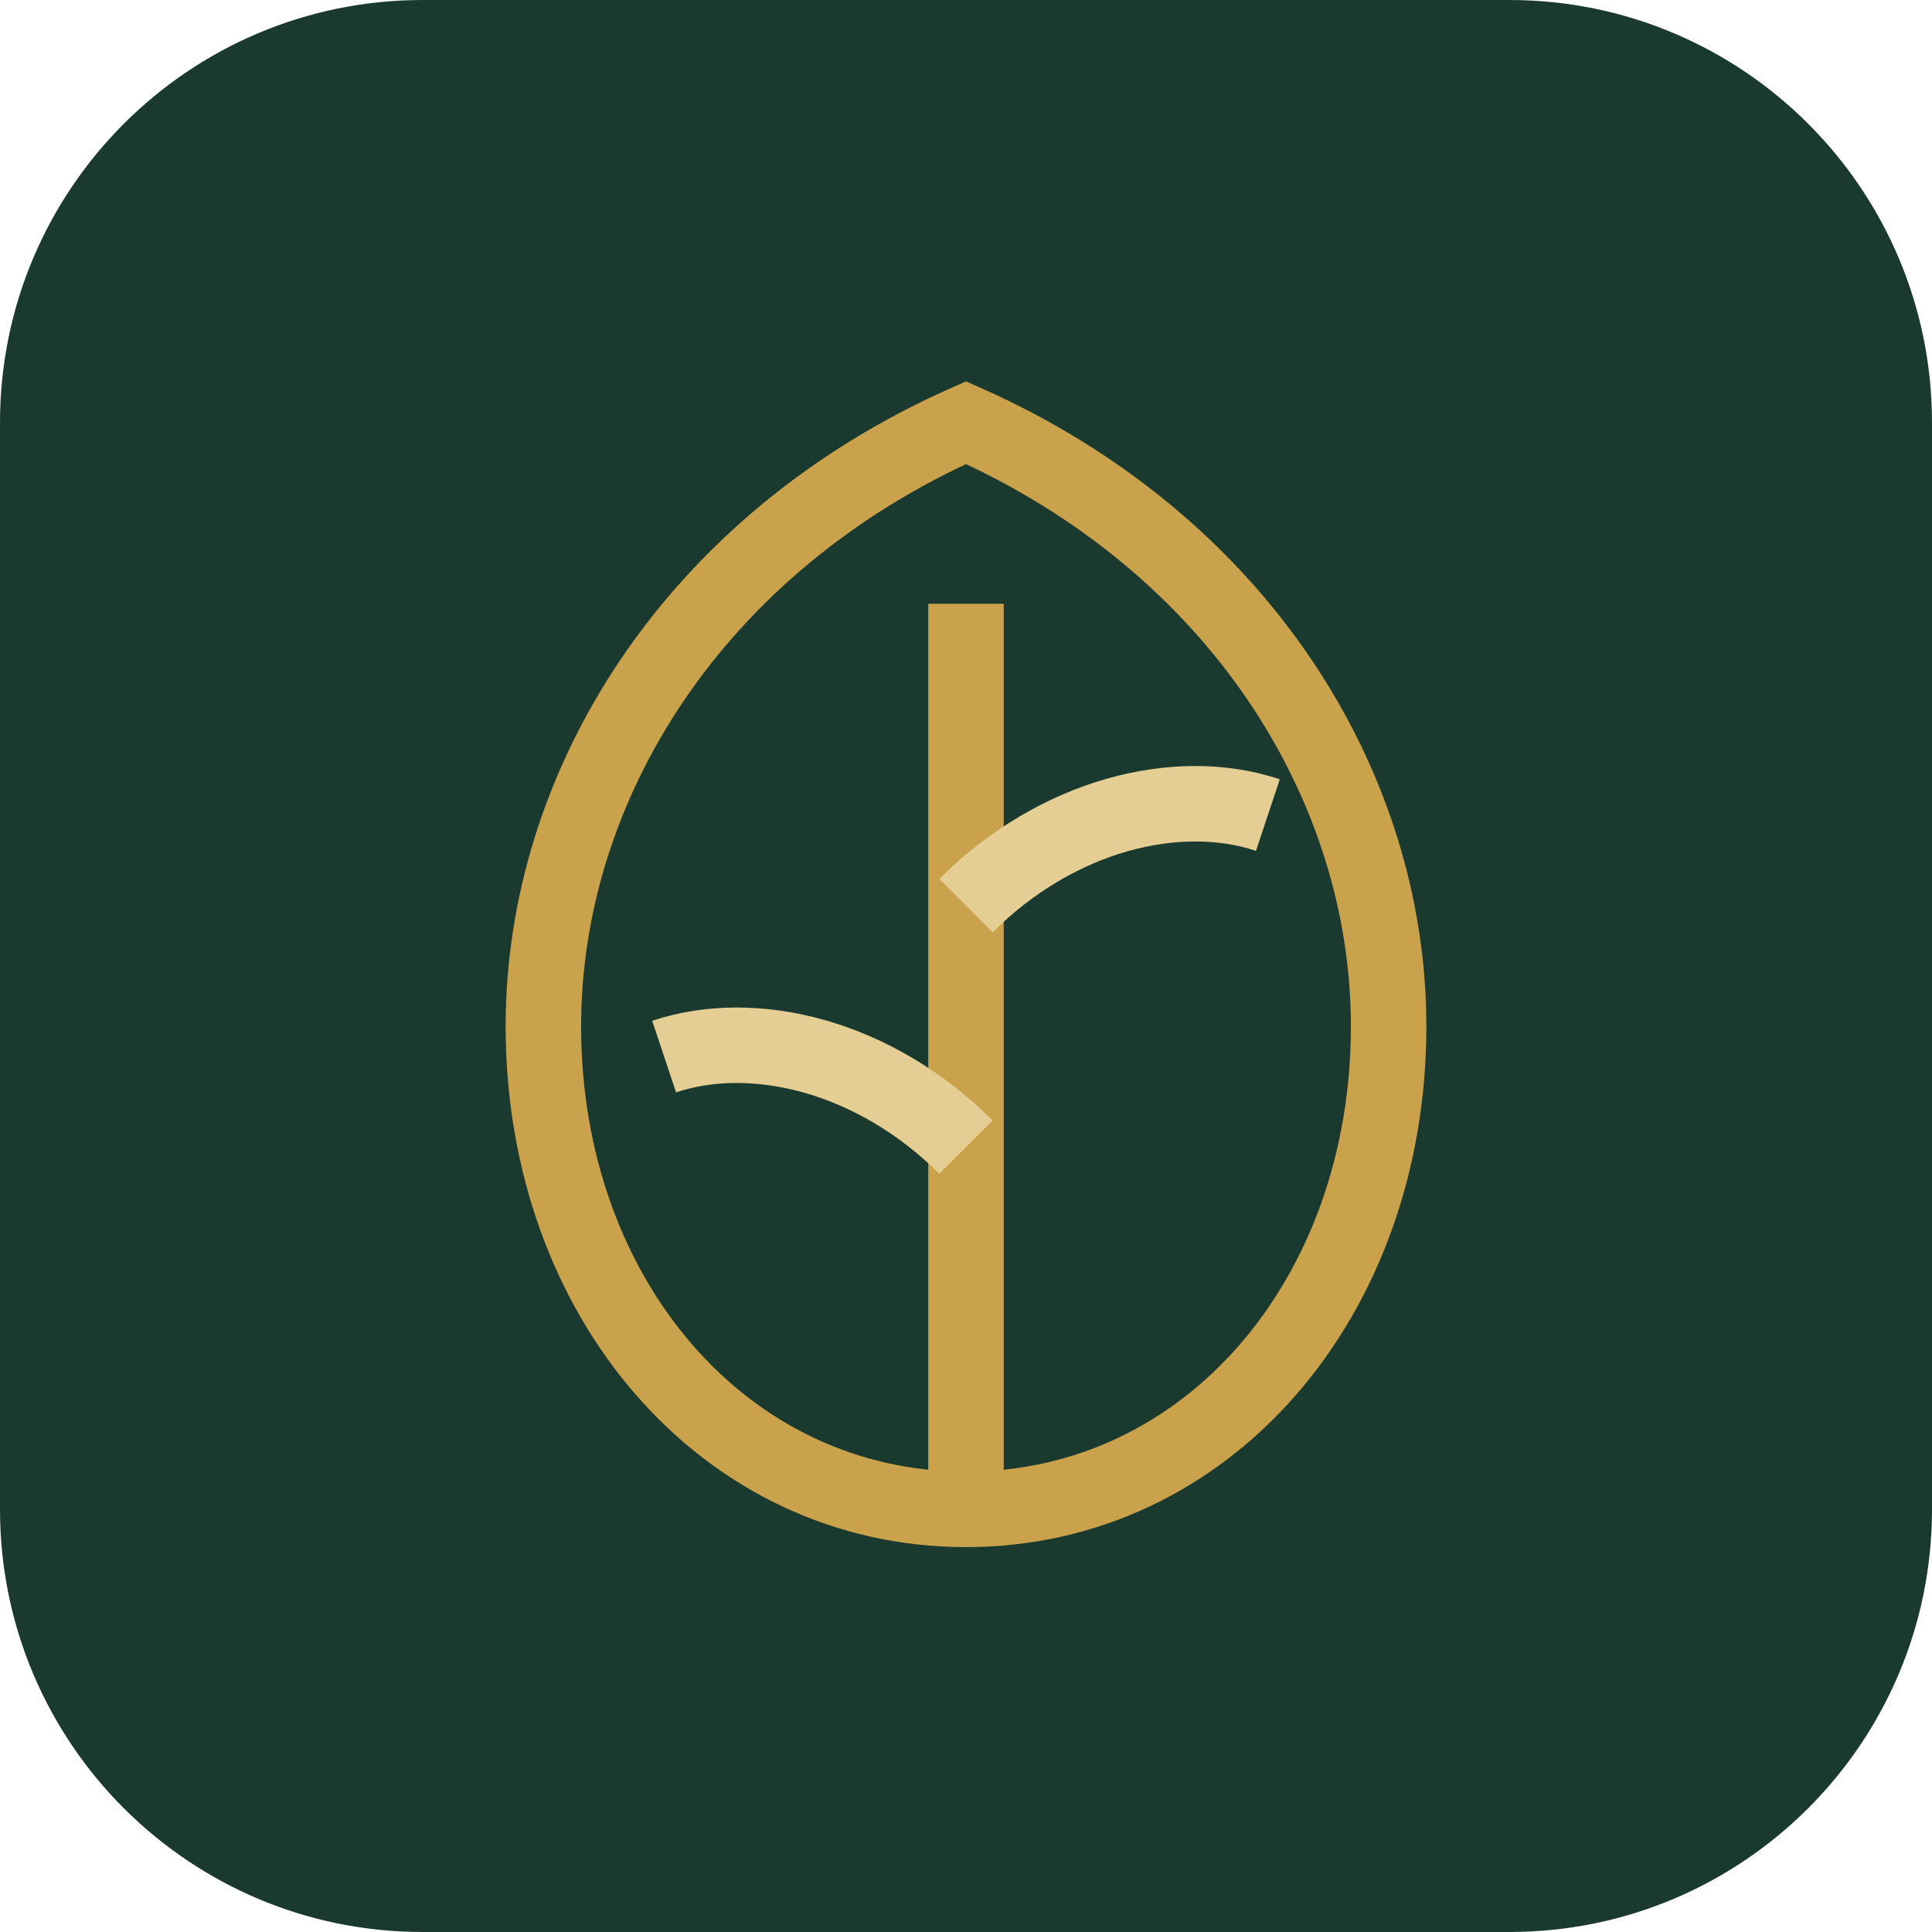
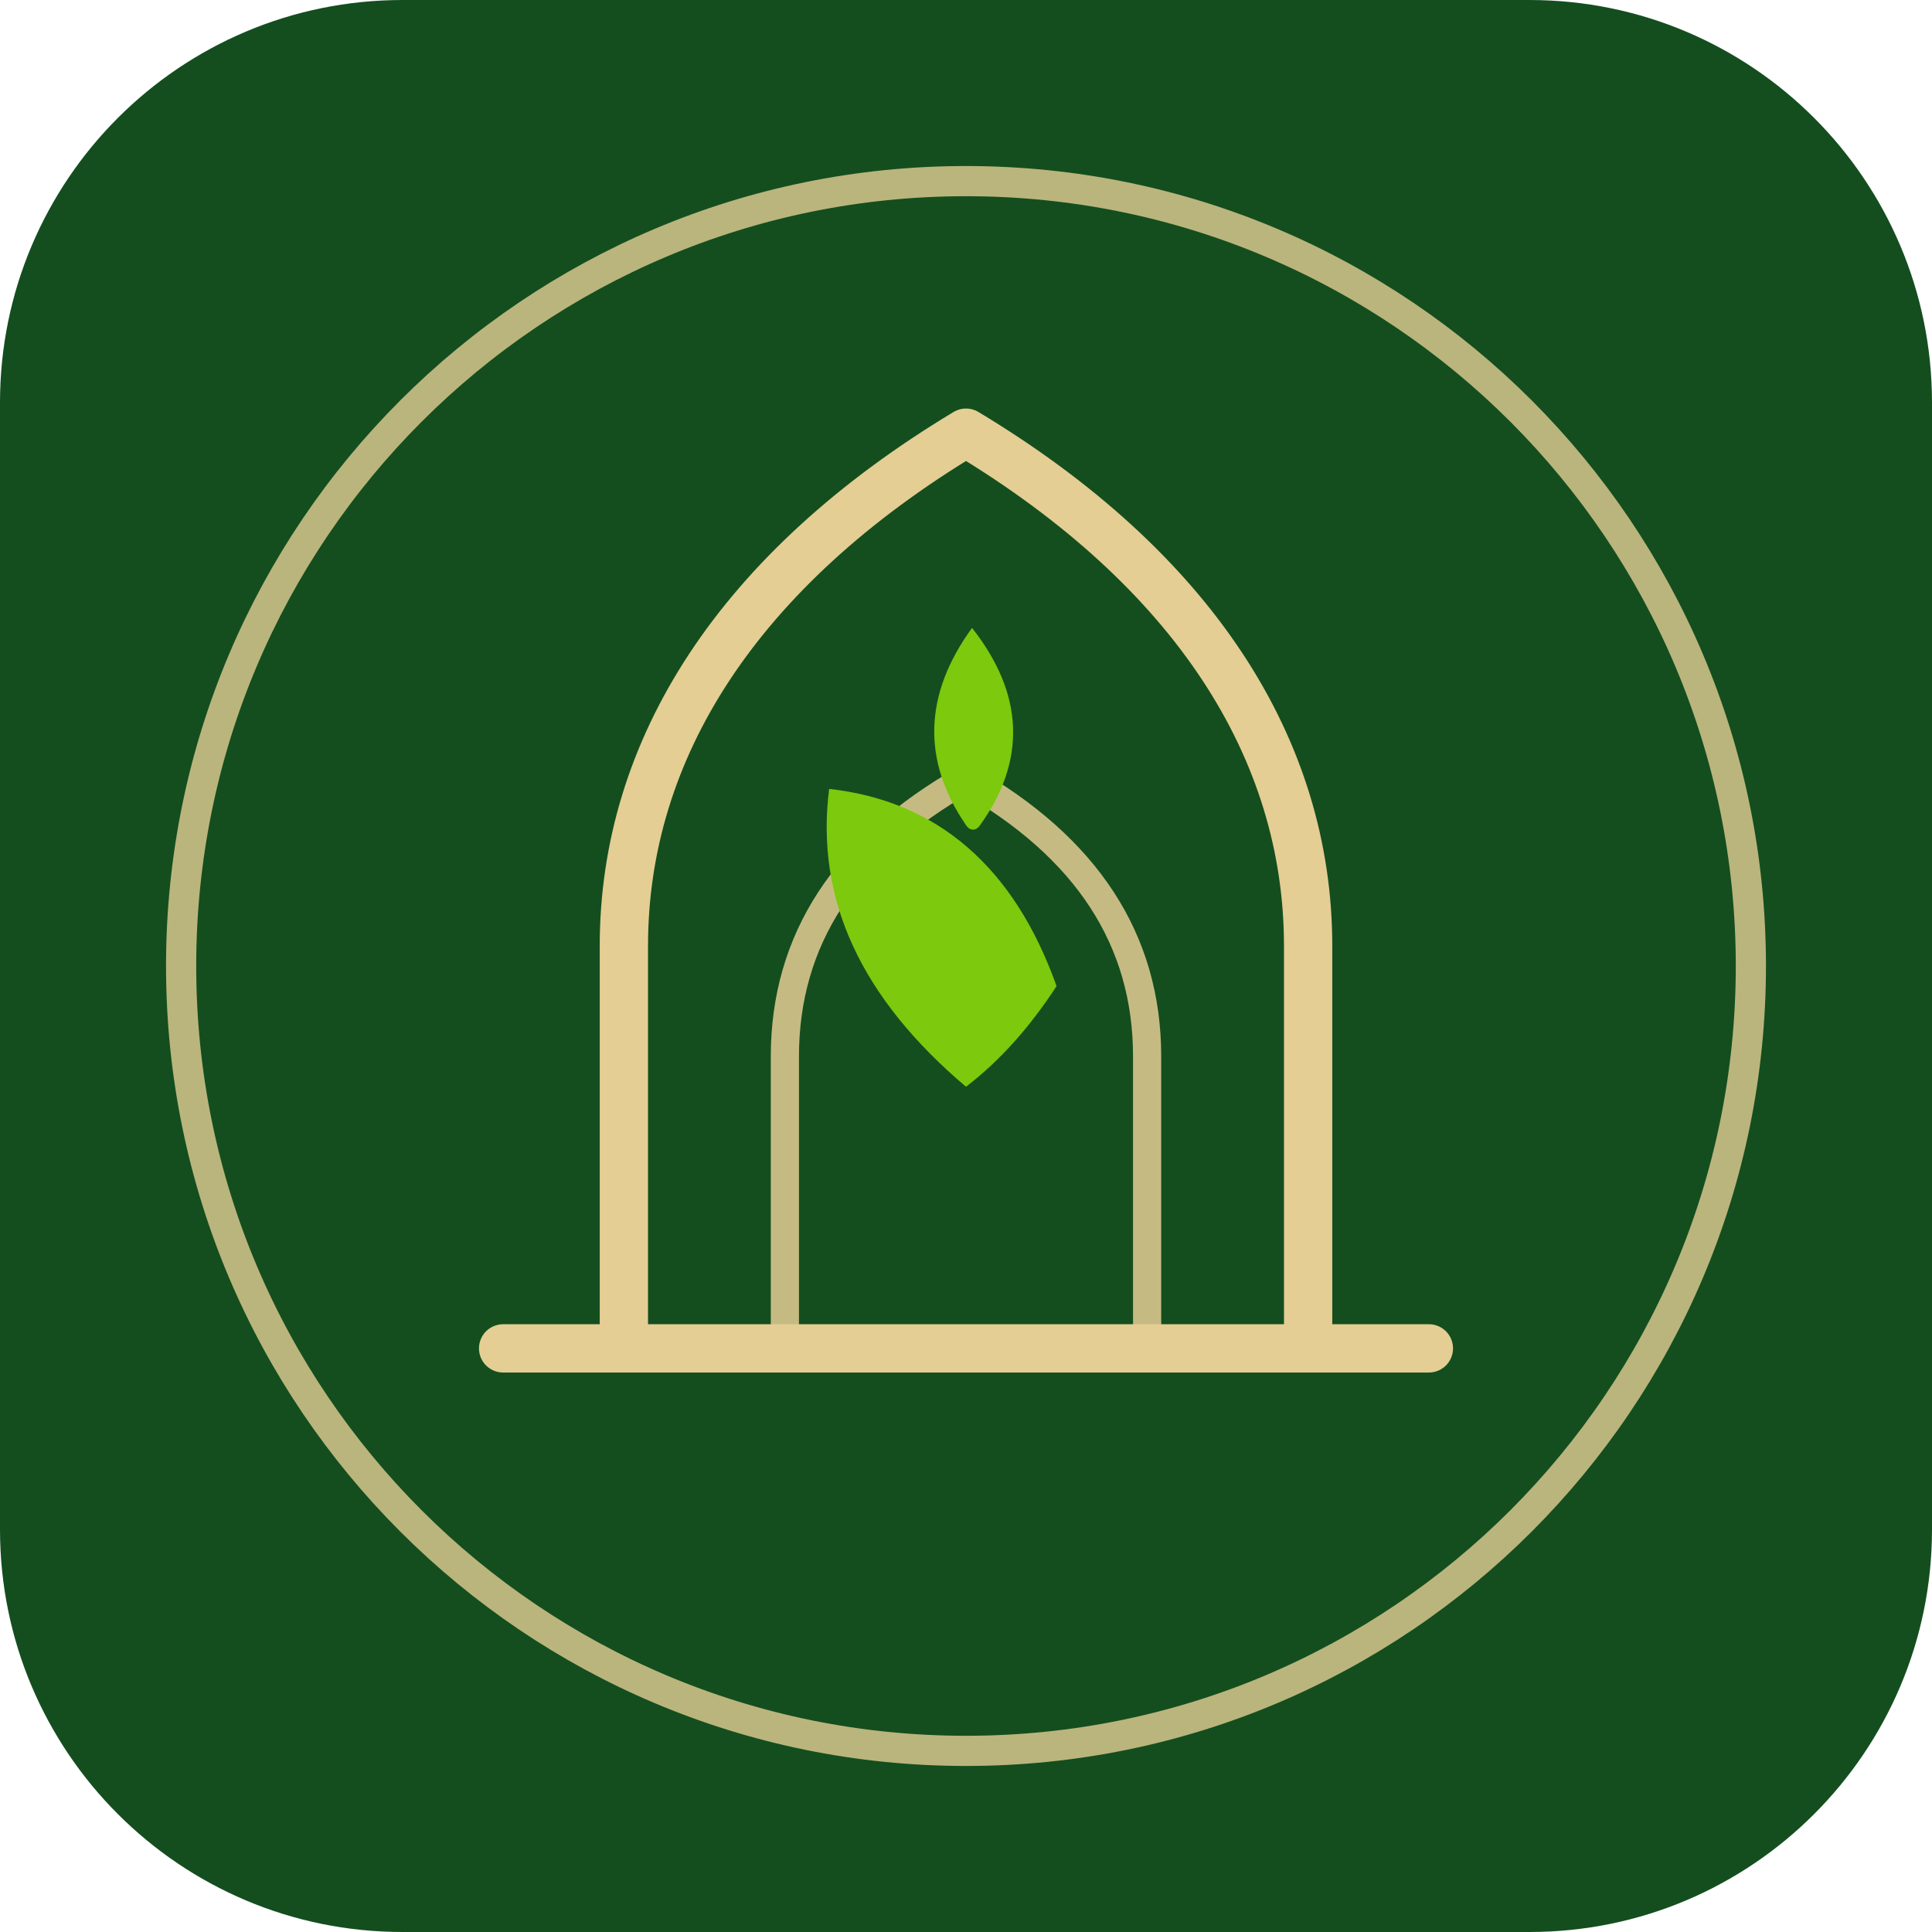
- <svg xmlns="http://www.w3.org/2000/svg" viewBox="0 0 64 64">
-   <rect width="64" height="64" rx="14" fill="#1B3A2F" />
-   <path d="M32 14c9 4 14 12 14 20 0 9-6 16-14 16s-14-7-14-16c0-8 5-16 14-20z" fill="none" stroke="#C9A24B" stroke-width="2.5" />
-   <path d="M32 20v30" stroke="#C9A24B" stroke-width="2.5" />
-   <path d="M32 30c3-3 7-4 10-3M32 38c-3-3-7-4-10-3" stroke="#E4CE93" stroke-width="2.5" fill="none" />
+ <svg xmlns="http://www.w3.org/2000/svg" viewBox="0 0 96 96">
+   <rect width="96" height="96" rx="20" fill="#144E1F" />
+   <circle cx="48" cy="48" r="39" fill="none" stroke="#E4CE93" stroke-width="1.5" opacity="0.8" />
+   <path d="M25 67h46" stroke="#E4CE93" stroke-width="2.4" stroke-linecap="round" />
+   <path d="M31 67V47c0-9.8 5.7-18.7 17-25.5C59.3 28.3 65 37.2 65 47v20" fill="none" stroke="#E4CE93" stroke-width="2.4" stroke-linejoin="round" />
+   <path d="M39 67V52.5c0-5.8 3-10.4 9-13.8 6 3.4 9 8 9 13.8V67" fill="none" stroke="#E4CE93" stroke-width="1.4" opacity="0.85" />
+   <path d="M48 54c-5.2-4.4-7.5-9.3-6.8-14.8 5.4.6 9.2 3.9 11.3 9.8-1.3 2-2.8 3.7-4.5 5Z" fill="#7CC90D" />
+   <path d="M48 41c-2.2-3.2-2.1-6.5.3-9.8 2.6 3.3 2.7 6.6.4 9.8-.2.3-.5.3-.7 0Z" fill="#7CC90D" />
</svg>
